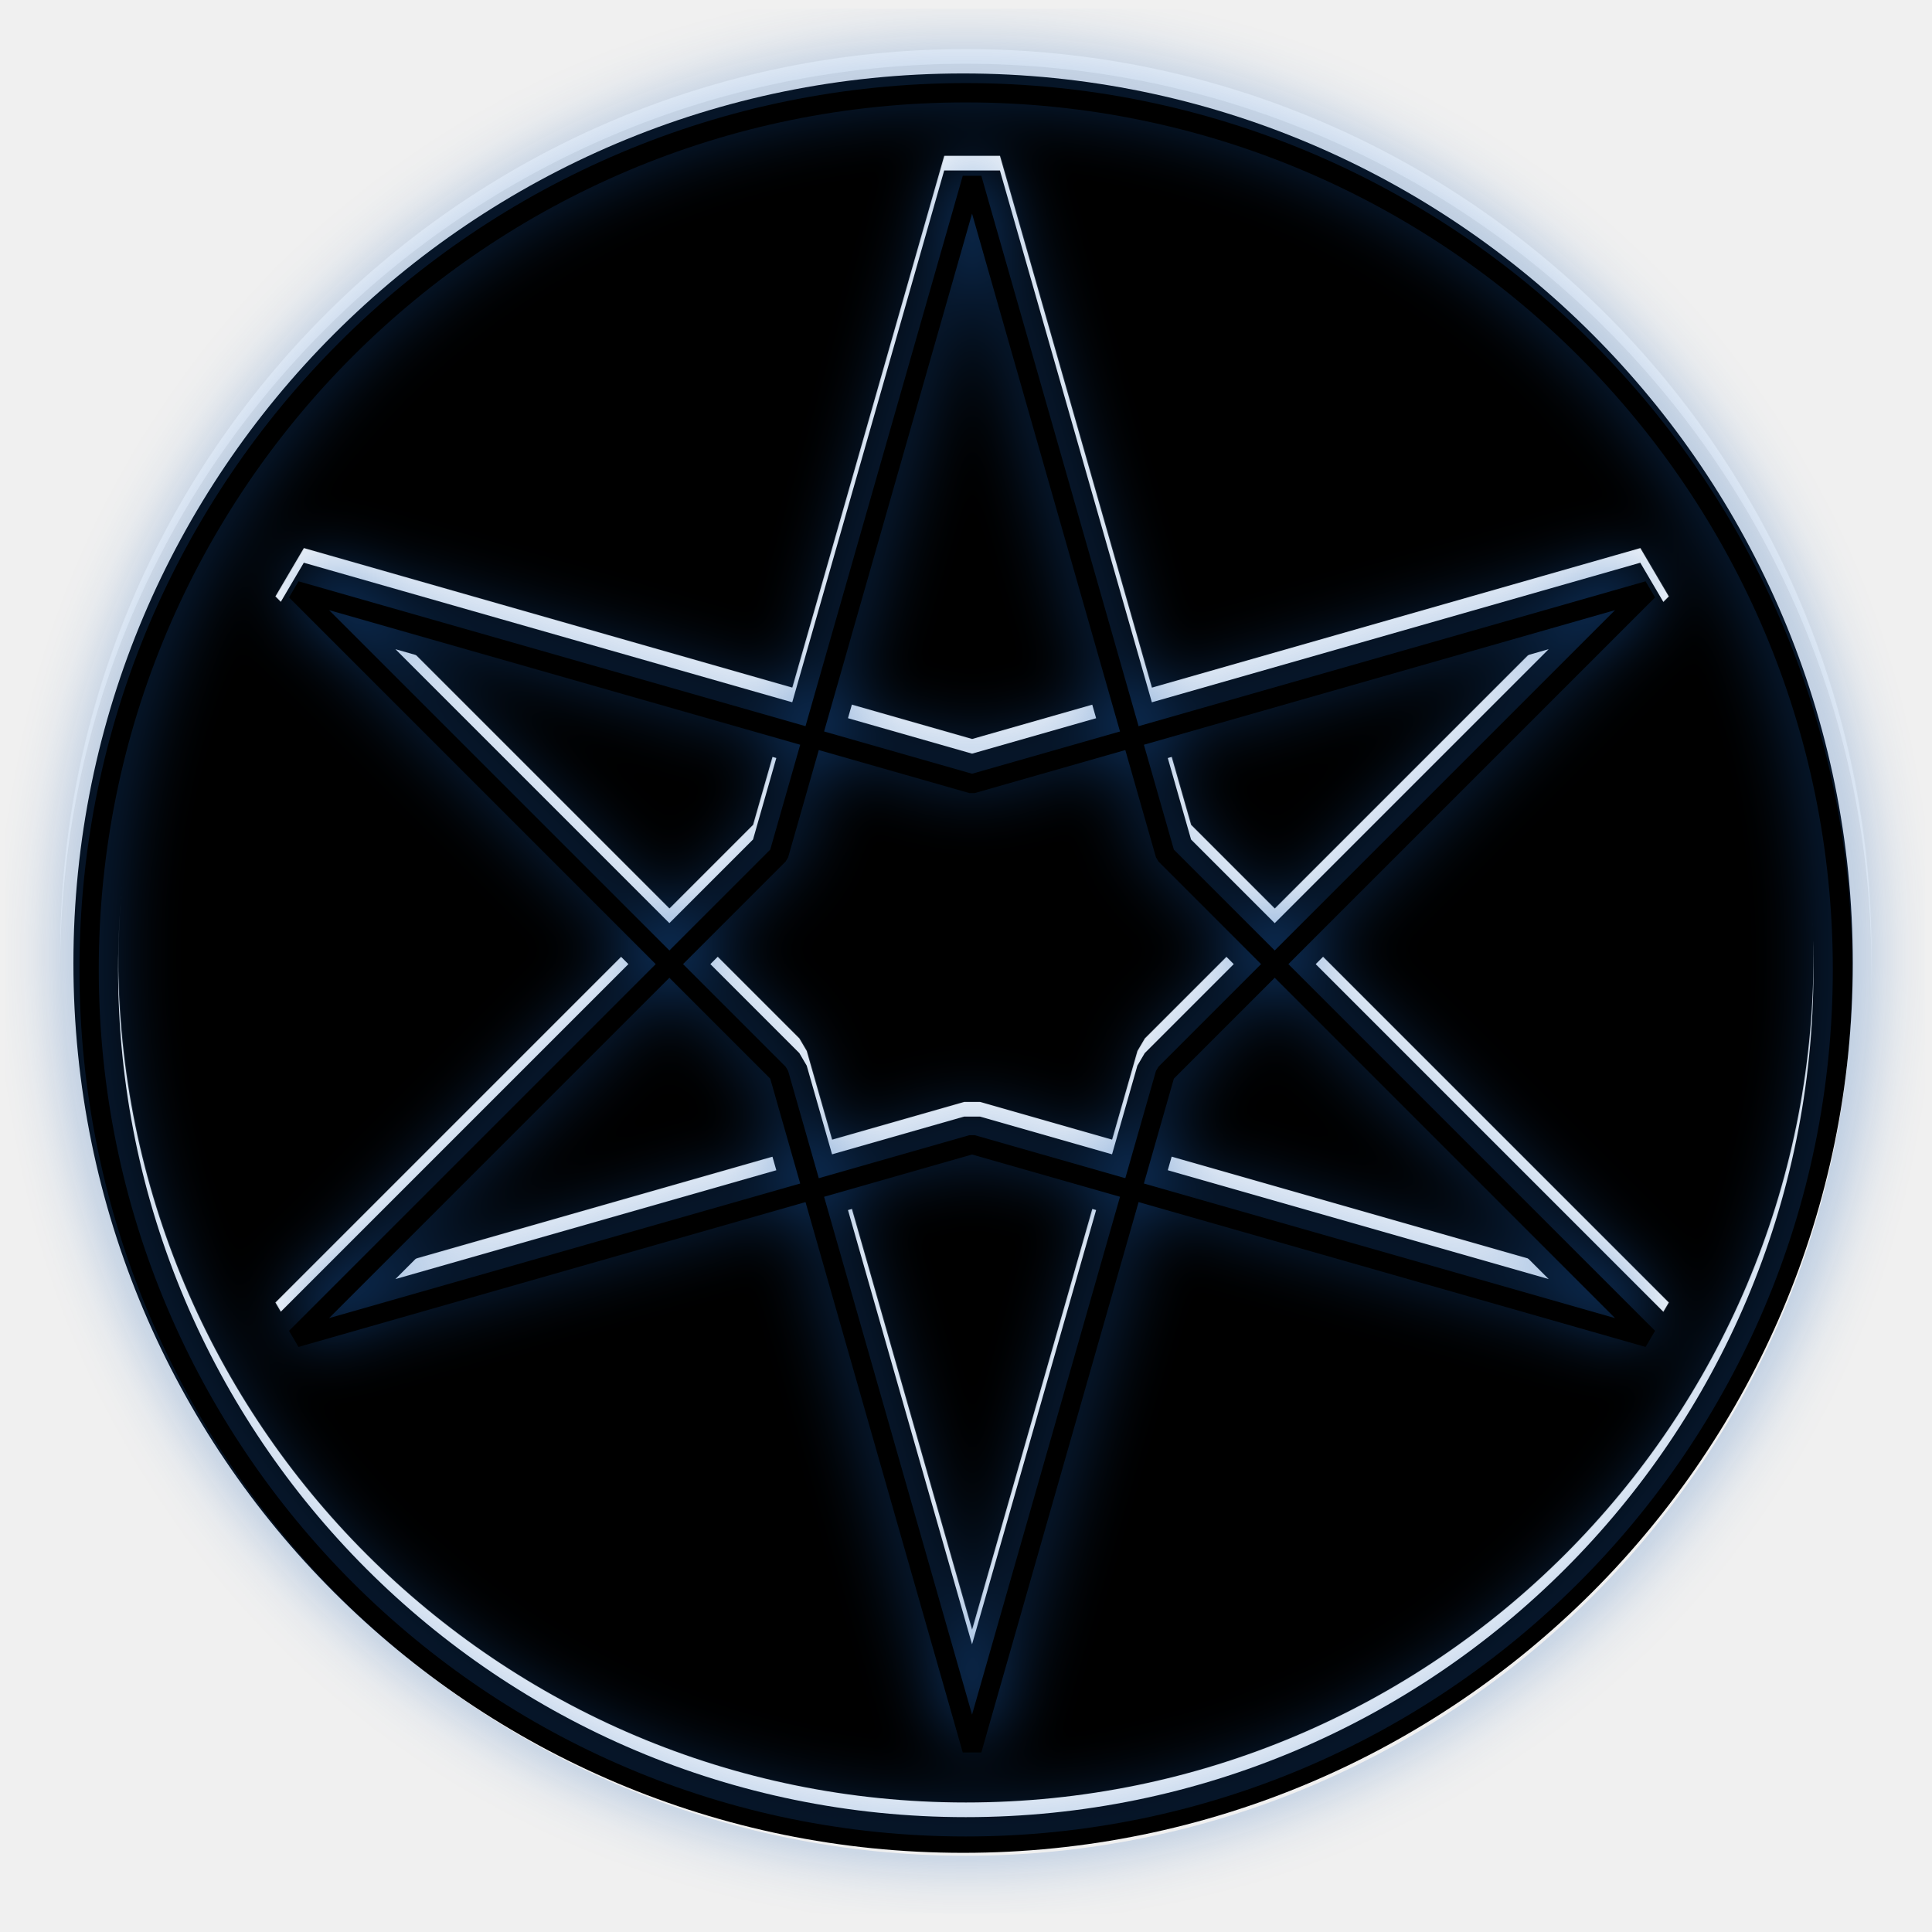
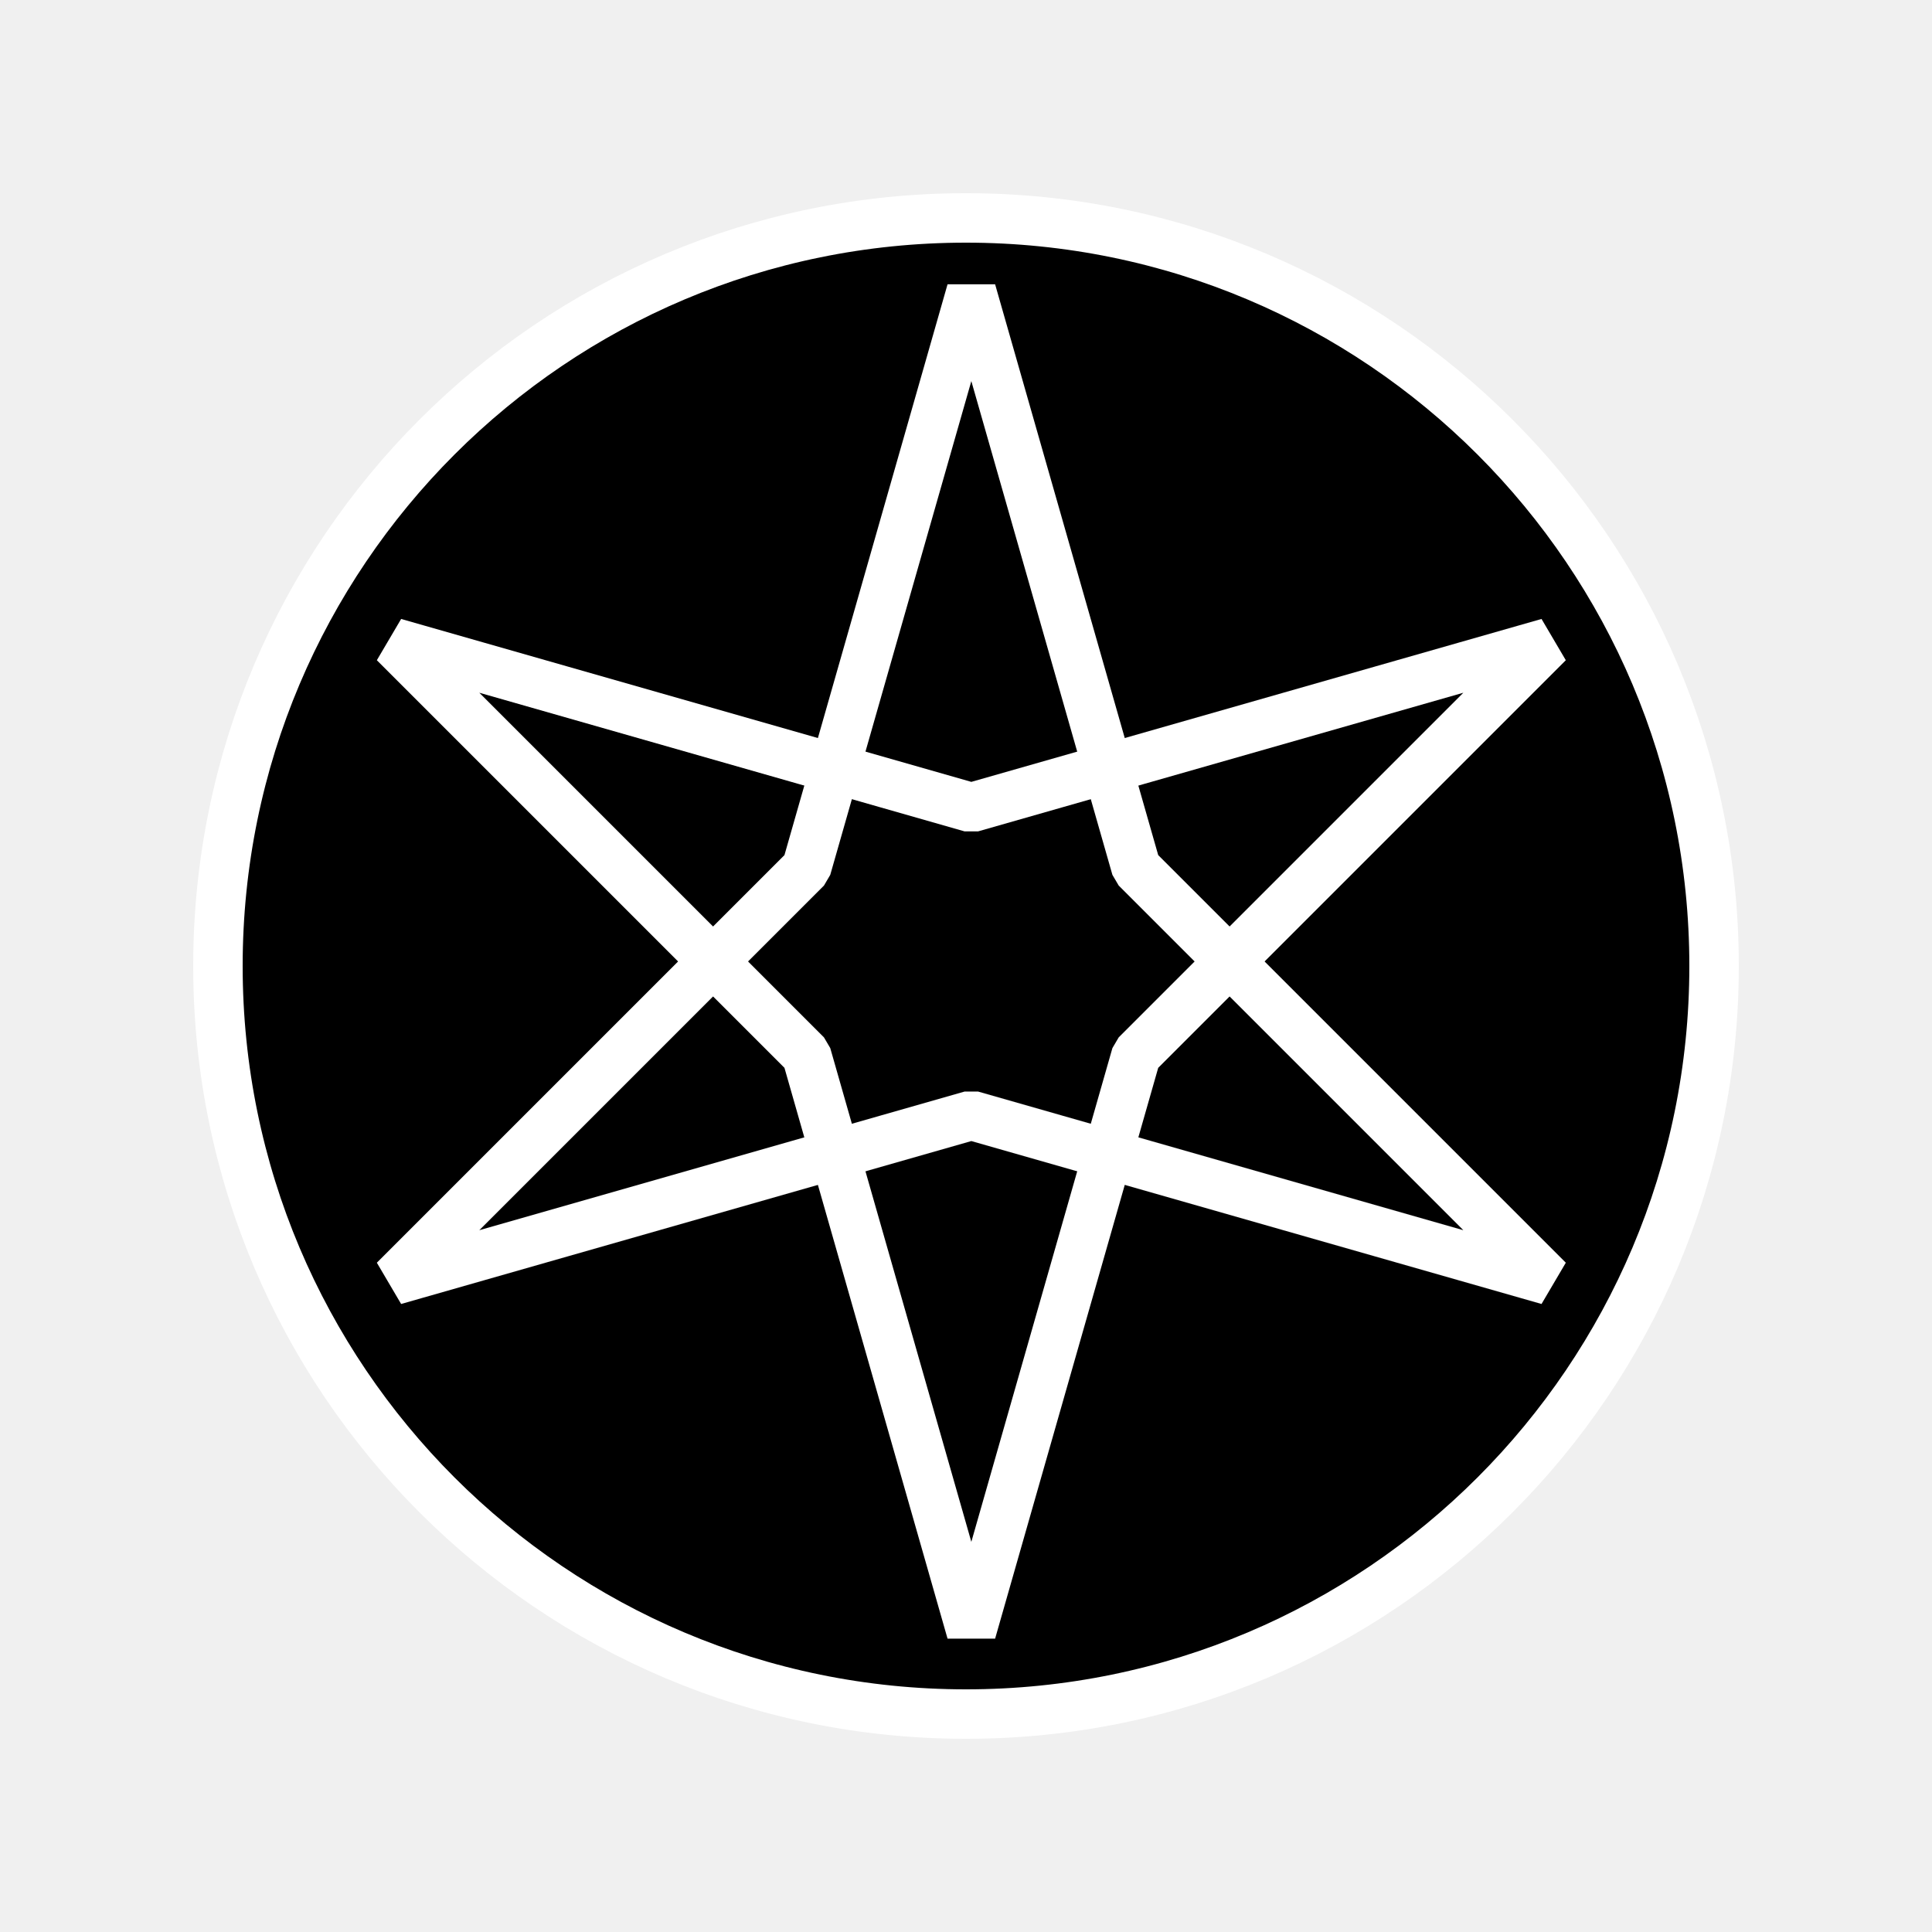
<svg xmlns="http://www.w3.org/2000/svg" id="svg8" version="1.1" viewBox="0 0 100 100" height="100mm" width="100mm">
  <defs id="defs2">
    <filter style="color-interpolation-filters:sRGB;" id="filter3644">
      <feFlood flood-opacity="1" flood-color="rgb(255,255,255)" result="flood" id="feFlood3634" />
      <feComposite in="flood" in2="SourceGraphic" operator="in" result="composite1" id="feComposite3636" />
      <feGaussianBlur in="composite1" stdDeviation="0" result="blur" id="feGaussianBlur3638" />
      <feOffset dx="0.005" dy="-0.759" result="offset" id="feOffset3640" />
      <feComposite in="offset" in2="SourceGraphic" operator="out" result="composite2" id="feComposite3642" />
    </filter>
    <filter style="color-interpolation-filters:sRGB" id="filter3644-6" x="-0.048" width="1.095" y="-0.048" height="1.095">
      <feFlood flood-opacity="1" flood-color="rgb(26,95,180)" result="flood" id="feFlood3634-0" />
      <feComposite in="flood" in2="SourceGraphic" operator="in" result="composite1" id="feComposite3636-6" />
      <feGaussianBlur in="composite1" stdDeviation="1.802" result="blur" id="feGaussianBlur3638-2" />
      <feOffset dx="0.005" dy="-0.759" result="offset" id="feOffset3640-6" />
      <feComposite in="offset" in2="SourceGraphic" operator="out" result="composite2" id="feComposite3642-1" />
    </filter>
  </defs>
  <g transform="translate(0,-197)" id="layer1">
-     <circle style="fill:#000000;fill-opacity:1;stroke:none;stroke-width:1.275;stroke-linecap:round" id="path850" cx="49.85" cy="246.852" r="46.05" />
-     <g id="g3032" style="filter:url(#filter3644)">
-       <path id="path831" d="m 15.313,227.569 35,10 35,-10 -25,25 -10,35 -10,-35 z" style="vector-effect:none;fill:none;fill-opacity:1;stroke:#ffffff;stroke-width:3;stroke-linecap:butt;stroke-linejoin:bevel;stroke-miterlimit:68;stroke-dasharray:none;stroke-dashoffset:0;stroke-opacity:1" />
-       <path id="path831-7" d="m 85.313,266.237 -35,-10 -35,10 25,-25 10,-35 10,35 z" style="vector-effect:none;fill:none;fill-opacity:1;fill-rule:nonzero;stroke:#ffffff;stroke-width:3;stroke-linecap:butt;stroke-linejoin:bevel;stroke-miterlimit:68;stroke-dasharray:none;stroke-dashoffset:0;stroke-opacity:1" />
-       <circle style="fill:none;stroke:#ffffff;stroke-width:3;stroke-miterlimit:68;stroke-dasharray:none" id="path877" cx="49.989" cy="247.178" r="45.377" />
-     </g>
-     <g id="g3032-8" style="mix-blend-mode:normal;stroke:#2bffff;stroke-width:1;stroke-miterlimit:4;stroke-dasharray:none;stroke-opacity:1;filter:url(#filter3644-6)">
-       <path id="path831-79" d="m 15.313,227.569 35,10 35,-10 -25,25 -10,35 -10,-35 z" style="vector-effect:none;fill:none;fill-opacity:1;stroke:#2bffff;stroke-width:1;stroke-linecap:butt;stroke-linejoin:bevel;stroke-miterlimit:4;stroke-dasharray:none;stroke-dashoffset:0;stroke-opacity:1" />
-       <path id="path831-7-2" d="m 85.313,266.237 -35,-10 -35,10 25,-25 10,-35 10,35 z" style="vector-effect:none;fill:none;fill-opacity:1;fill-rule:nonzero;stroke:#2bffff;stroke-width:1;stroke-linecap:butt;stroke-linejoin:bevel;stroke-miterlimit:4;stroke-dasharray:none;stroke-dashoffset:0;stroke-opacity:1" />
-       <circle style="fill:none;stroke:#2bffff;stroke-width:1;stroke-miterlimit:4;stroke-dasharray:none;stroke-opacity:1" id="path877-0" cx="49.989" cy="247.178" r="45.377" />
-     </g>
+     <circle style="fill:#000000;fill-opacity:1;stroke:#ffffff;stroke-width:2.56;stroke-miterlimit:68;stroke-dasharray:none" id="path877" cx="50" cy="247" r="38.72" />
+     <path id="path831" d="m 20.411,230.268 29.865,8.533 29.865,-8.533 -21.332,21.332 -8.533,29.865 -8.533,-29.865 z" style="vector-effect:none;fill:none;fill-opacity:1;stroke:#ffffff;stroke-width:2.56;stroke-linecap:butt;stroke-linejoin:bevel;stroke-miterlimit:68;stroke-dasharray:none;stroke-dashoffset:0;stroke-opacity:1" />
+     <path id="path831-7" d="m 80.141,263.263 -29.865,-8.533 -29.865,8.533 21.332,-21.332 8.533,-29.865 8.533,29.865 z" style="vector-effect:none;fill:none;fill-opacity:1;fill-rule:nonzero;stroke:#ffffff;stroke-width:2.56;stroke-linecap:butt;stroke-linejoin:bevel;stroke-miterlimit:68;stroke-dasharray:none;stroke-dashoffset:0;stroke-opacity:1" />
  </g>
</svg>
